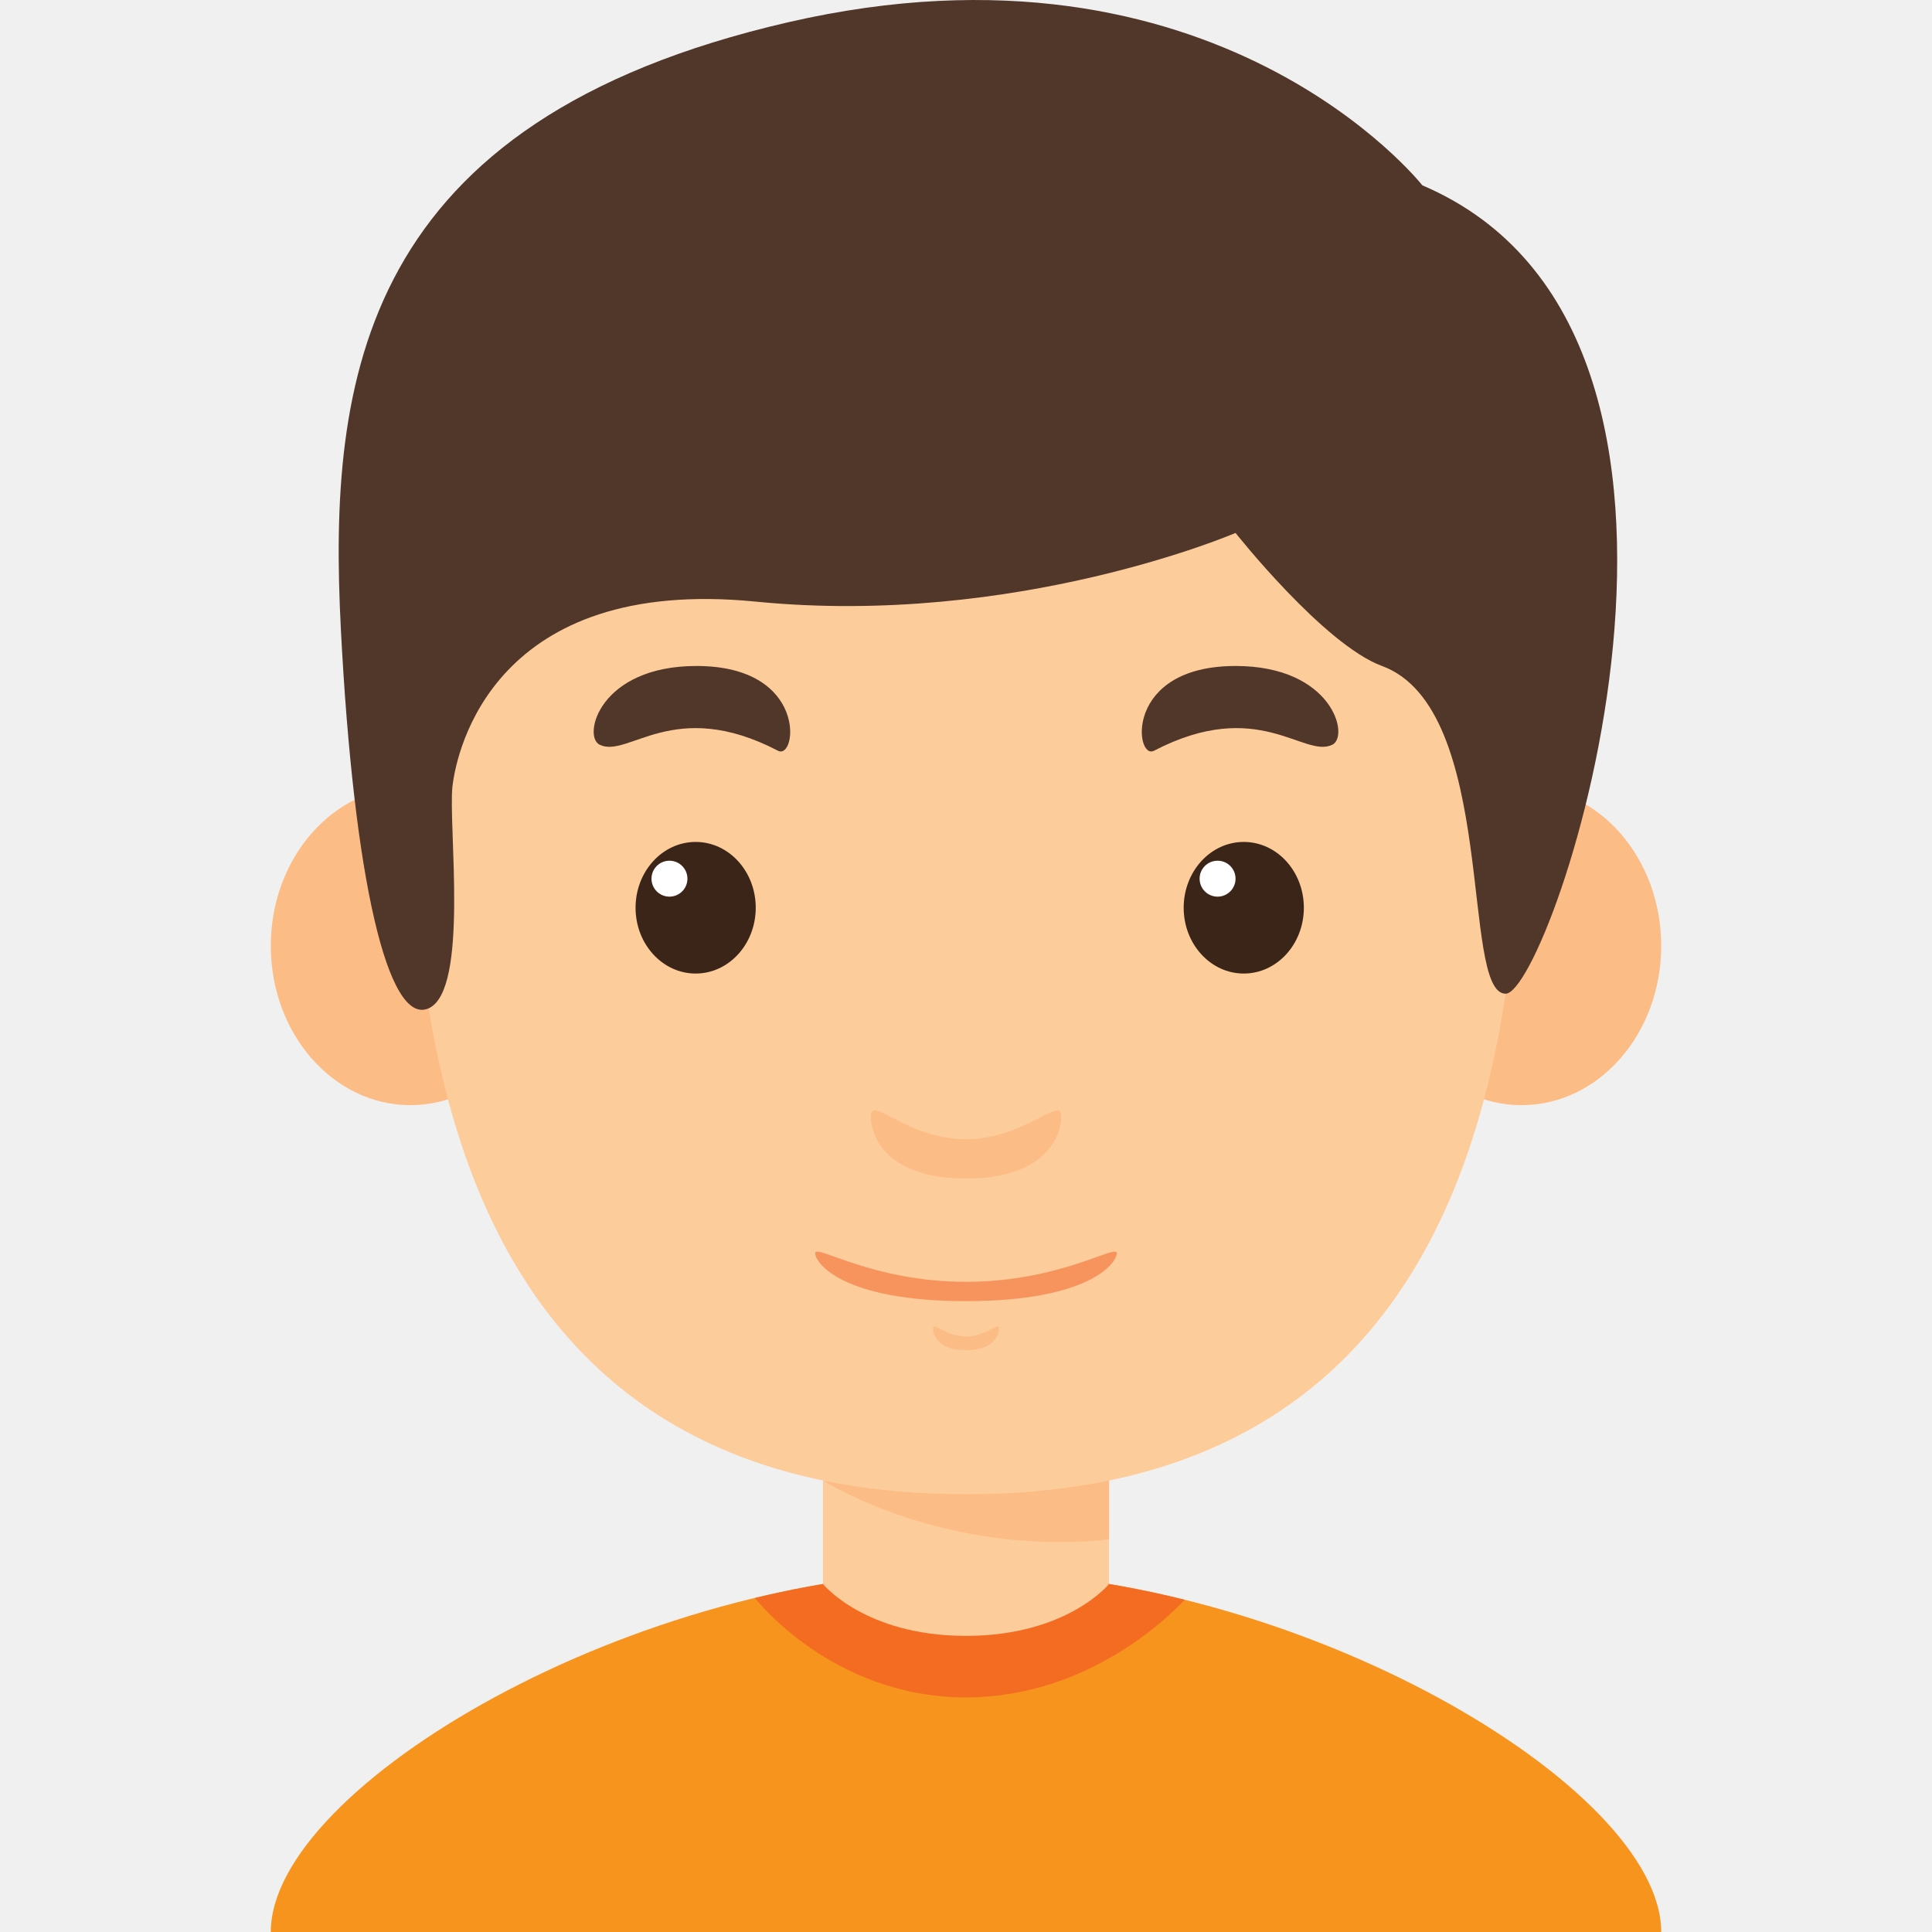
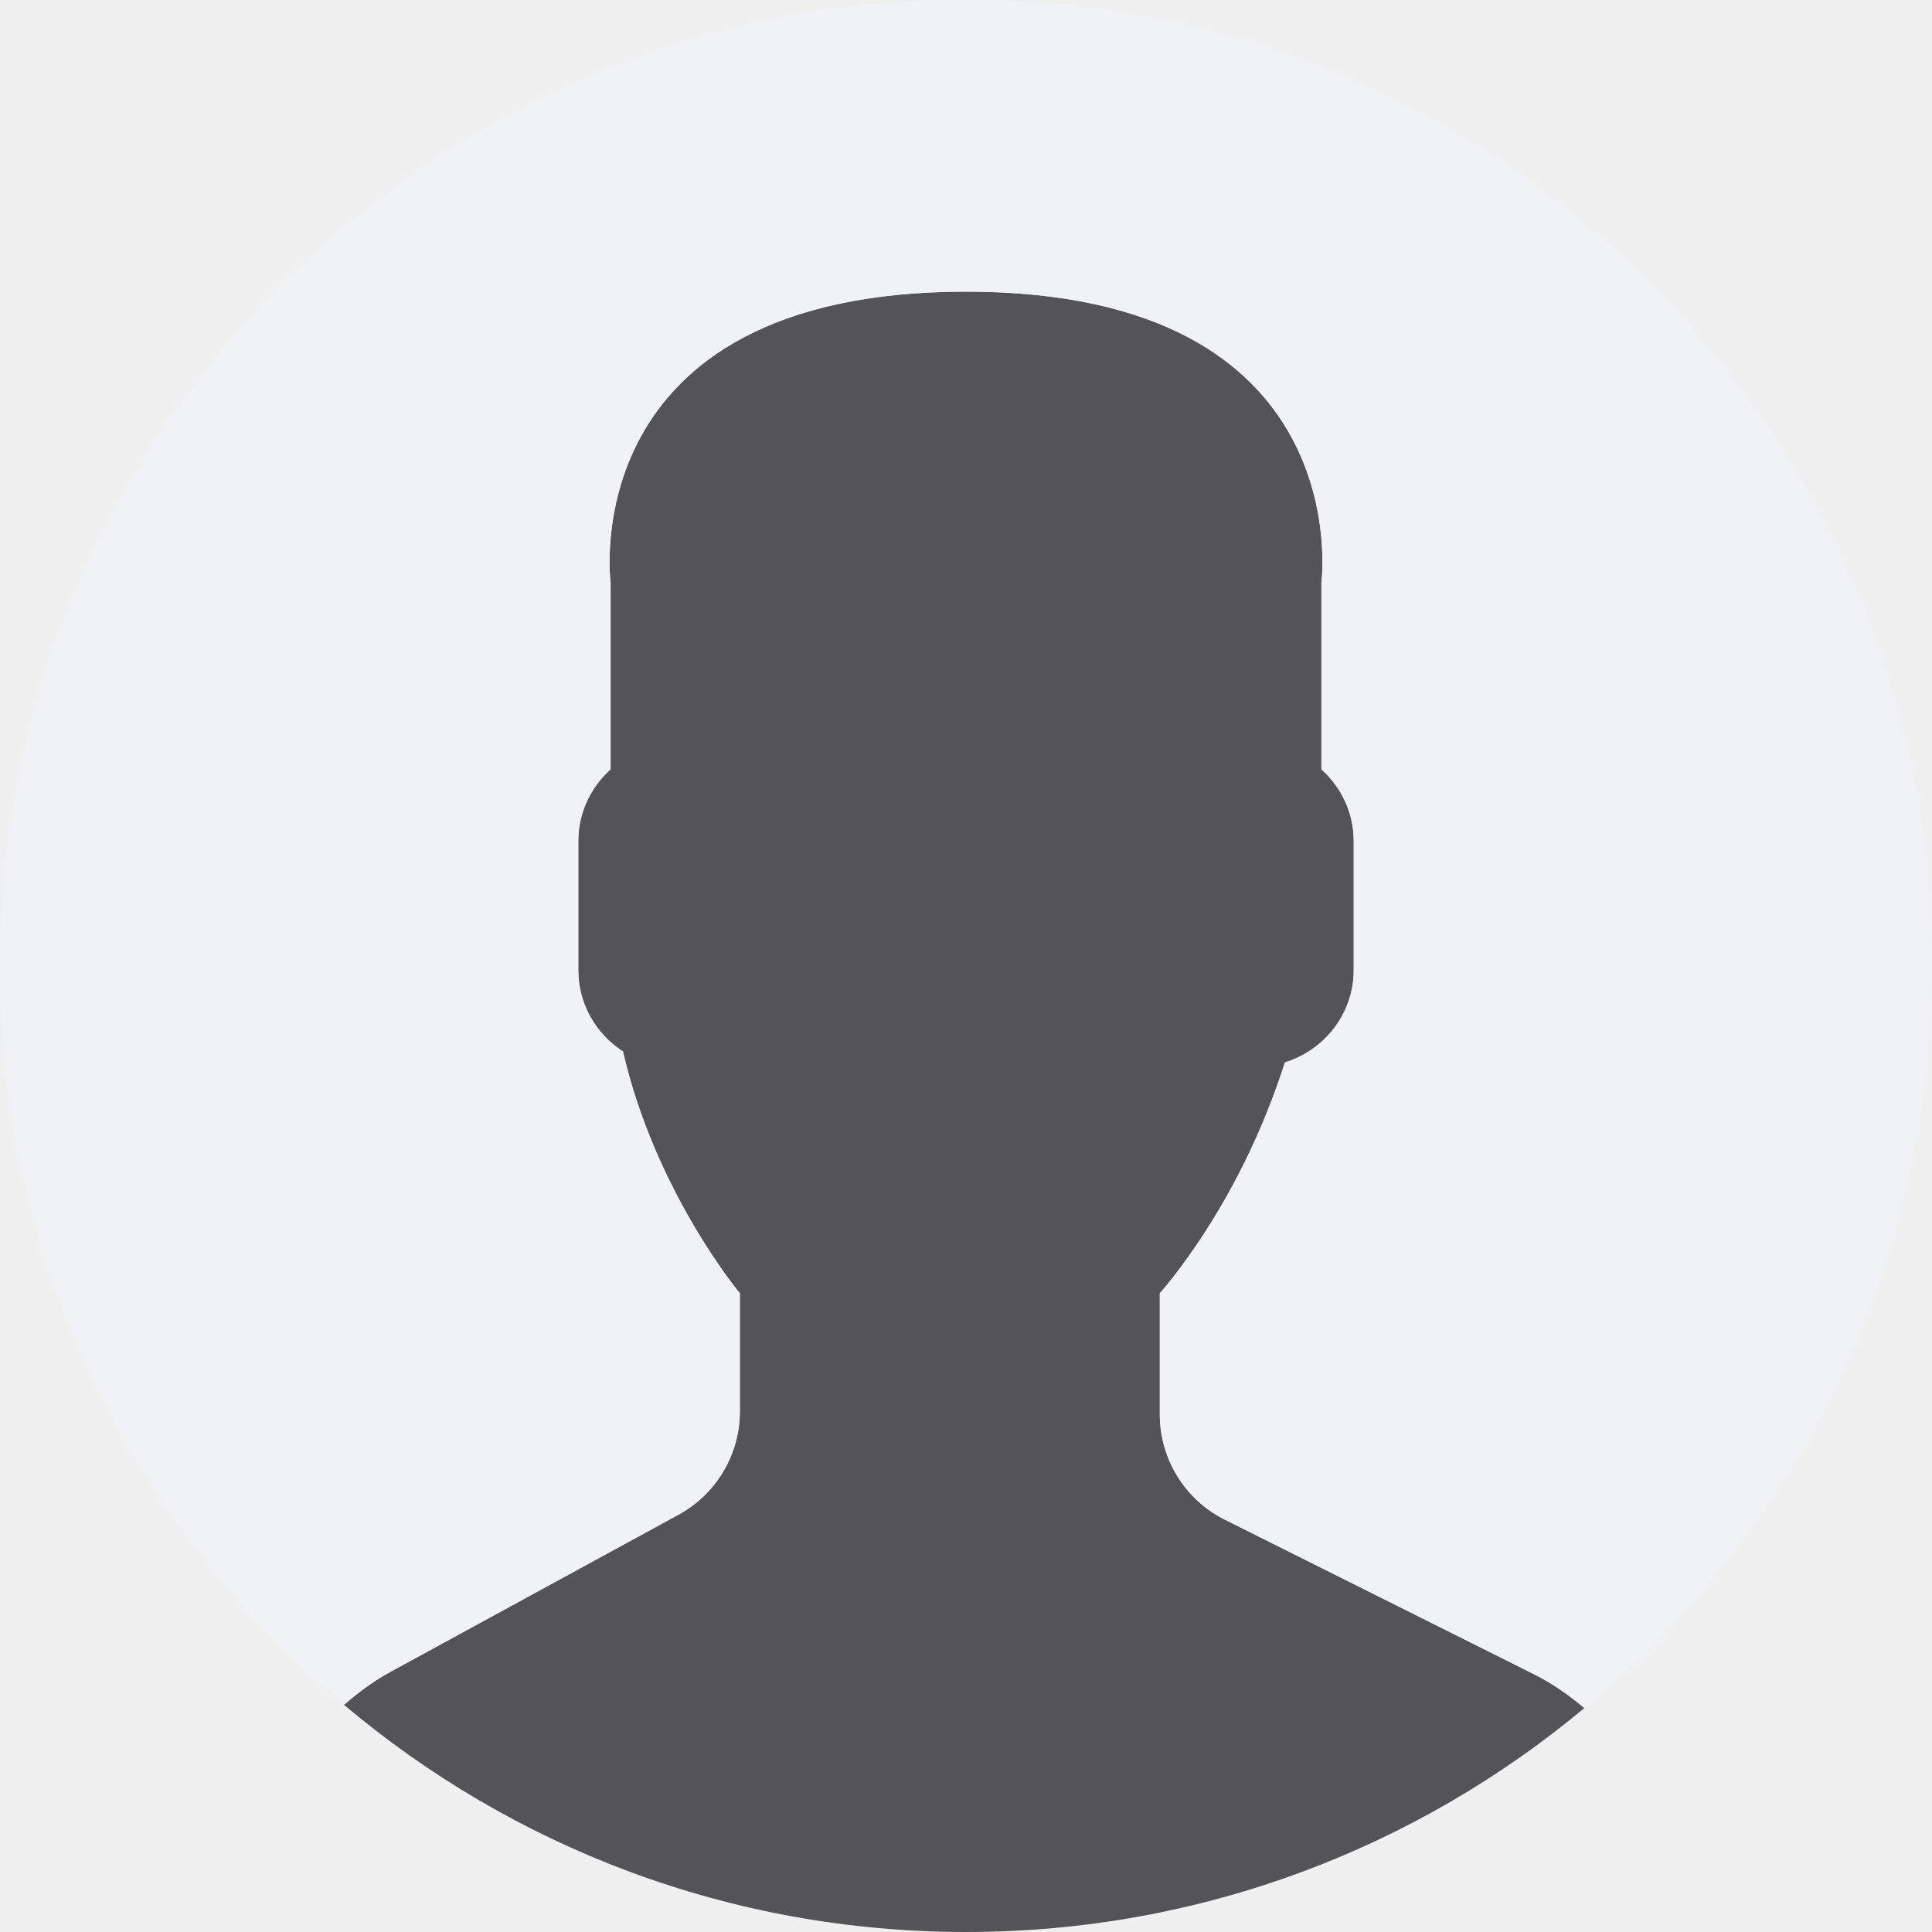
- <svg xmlns="http://www.w3.org/2000/svg" version="1.1" id="Capa_1" x="0px" y="0px" viewBox="0 0 198.496 198.496" style="enable-background:new 0 0 198.496 198.496;" xml:space="preserve">
+ <svg xmlns="http://www.w3.org/2000/svg" version="1.1" id="Capa_1" x="0px" y="0px" viewBox="0 0 53 53" style="enable-background:new 0 0 53 53;" xml:space="preserve">
+   <path style="fill:#545456;" d="M18.613,41.552l-7.907,4.313c-0.464,0.253-0.881,0.564-1.269,0.903C14.047,50.655,19.998,53,26.5,53  c6.454,0,12.367-2.31,16.964-6.144c-0.424-0.358-0.884-0.68-1.394-0.934l-8.467-4.233c-1.094-0.547-1.785-1.665-1.785-2.888v-3.322  c0.238-0.271,0.51-0.619,0.801-1.03c1.154-1.63,2.027-3.423,2.632-5.304c1.086-0.335,1.886-1.338,1.886-2.53v-3.546  c0-0.78-0.347-1.477-0.886-1.965v-5.126c0,0,1.053-7.977-9.75-7.977s-9.75,7.977-9.75,7.977v5.126  c-0.54,0.488-0.886,1.185-0.886,1.965v3.546c0,0.934,0.491,1.756,1.226,2.231c0.886,3.857,3.206,6.633,3.206,6.633v3.24  C20.296,39.899,19.65,40.986,18.613,41.552z" />
  <g>
-     <g>
-       <rect x="84.55" y="148.231" style="fill:#FDCC9B;" width="29.395" height="32.922" />
-       <path style="fill:#FCBC85;" d="M84.551,152.108c0,0,12.365,7.874,29.395,6.05v-9.928H84.551V152.108z" />
-       <ellipse style="fill:#FCBC85;" cx="42.164" cy="97.181" rx="14.343" ry="16.364" />
-       <ellipse style="fill:#FCBC85;" cx="156.332" cy="97.181" rx="14.343" ry="16.364" />
-       <path style="fill:#FDCC9B;" d="M156.274,65.925c0-24.103-17.637-41.741-57.026-41.741c-39.389,0-57.026,17.637-57.026,41.741    c0,24.104-4.115,87.597,57.026,87.597C160.389,153.522,156.274,90.029,156.274,65.925z" />
-       <g>
-         <g>
-           <ellipse style="fill:#3B2519;" cx="71.472" cy="93.262" rx="6.173" ry="6.761" />
-           <circle style="fill:#FFFFFF;" cx="68.781" cy="90.277" r="1.846" />
-         </g>
-         <path style="fill:#51362A;" d="M61.597,76.507c2.919,1.46,7.606-4.96,18.335,0.625c1.956,1.018,3.123-8.708-8.377-8.708     C61.597,68.424,59.833,75.626,61.597,76.507z" />
-         <g>
-           <ellipse style="fill:#3B2519;" cx="127.786" cy="93.262" rx="6.173" ry="6.761" />
-           <circle style="fill:#FFFFFF;" cx="125.095" cy="90.277" r="1.846" />
-         </g>
-         <path style="fill:#51362A;" d="M136.899,76.507c-2.919,1.46-7.606-4.96-18.335,0.625c-1.956,1.018-3.123-8.708,8.378-8.708     C136.899,68.424,138.662,75.626,136.899,76.507z" />
-       </g>
-       <path style="fill:#FCBC85;" d="M99.248,117.043c-6.1,0-9.774-4.556-9.774-2.352c0,2.205,1.764,6.394,9.774,6.394    c8.01,0,9.774-4.189,9.774-6.394C109.022,112.486,105.347,117.043,99.248,117.043z" />
-       <path style="fill:#FCBC85;" d="M99.248,137.313c-2.11,0-3.381-1.576-3.381-0.813s0.61,2.211,3.381,2.211    c2.771,0,3.38-1.448,3.38-2.211S101.357,137.313,99.248,137.313z" />
-       <path style="fill:#F7945E;" d="M99.248,131.696c-9.668,0-15.493-3.937-15.493-2.939c0,0.998,2.796,4.924,15.493,4.924    c12.697,0,15.493-3.926,15.493-4.924C114.74,127.759,108.916,131.696,99.248,131.696z" />
-     </g>
-     <path style="fill:#F7941E;" d="M99.248,161.458v37.038H27.821C27.821,183.504,65.444,161.458,99.248,161.458z" />
-     <path style="fill:#F7941E;" d="M99.248,161.458v37.038h71.427C170.675,183.504,133.052,161.458,99.248,161.458z" />
-     <path style="fill:#F36C21;" d="M99.248,161.458c-7.19,0-14.552,1.005-21.689,2.72c0.048,0.063,7.916,10.214,21.689,10.214   c12.754,0,21.233-8.693,22.462-10.03C114.332,162.531,106.698,161.458,99.248,161.458z" />
-     <path style="fill:#FDCC9B;" d="M84.55,162.74c0,0,4.299,5.332,14.697,5.332c10.398,0,14.698-5.332,14.698-5.332   S98.697,157.189,84.55,162.74z" />
-     <path style="fill:#51362A;" d="M146.132,19.041c0,0-21.164-26.896-65.152-16.755C36.993,12.426,33.697,38.882,35.02,64.621   c1.323,25.74,4.85,40.84,9.022,38.974c4.172-1.867,2.001-18.857,2.442-22.778c0.441-3.921,4.409-21.653,31.162-19.007   c26.752,2.646,49.296-7.055,49.296-7.055s9.075,11.471,15.047,13.669c11.934,4.391,8.02,33.67,12.696,33.67   S182.288,34.473,146.132,19.041z" />
+     <path style="fill:#f0f2f5;" d="M26.953,0.004C12.32-0.246,0.254,11.414,0.004,26.047C-0.138,34.344,3.56,41.801,9.448,46.76   c0.385-0.336,0.798-0.644,1.257-0.894l7.907-4.313c1.037-0.566,1.683-1.653,1.683-2.835v-3.24c0,0-2.321-2.776-3.206-6.633   c-0.734-0.475-1.226-1.296-1.226-2.231v-3.546c0-0.78,0.347-1.477,0.886-1.965v-5.126c0,0-1.053-7.977,9.75-7.977   s9.75,7.977,9.75,7.977v5.126c0.54,0.488,0.886,1.185,0.886,1.965v3.546c0,1.192-0.8,2.195-1.886,2.53   c-0.605,1.881-1.478,3.674-2.632,5.304c-0.291,0.411-0.563,0.759-0.801,1.03V38.8c0,1.223,0.691,2.342,1.785,2.888l8.467,4.233   c0.508,0.254,0.967,0.575,1.39,0.932c5.71-4.762,9.399-11.882,9.536-19.9C53.246,12.32,41.587,0.254,26.953,0.004z" />
  </g>
-   <g>
- </g>
-   <g>
- </g>
-   <g>
- </g>
-   <g>
- </g>
-   <g>
- </g>
-   <g>
- </g>
-   <g>
- </g>
-   <g>
- </g>
-   <g>
- </g>
-   <g>
- </g>
-   <g>
- </g>
-   <g>
- </g>
-   <g>
- </g>
-   <g>
- </g>
-   <g>
- </g>
</svg>
